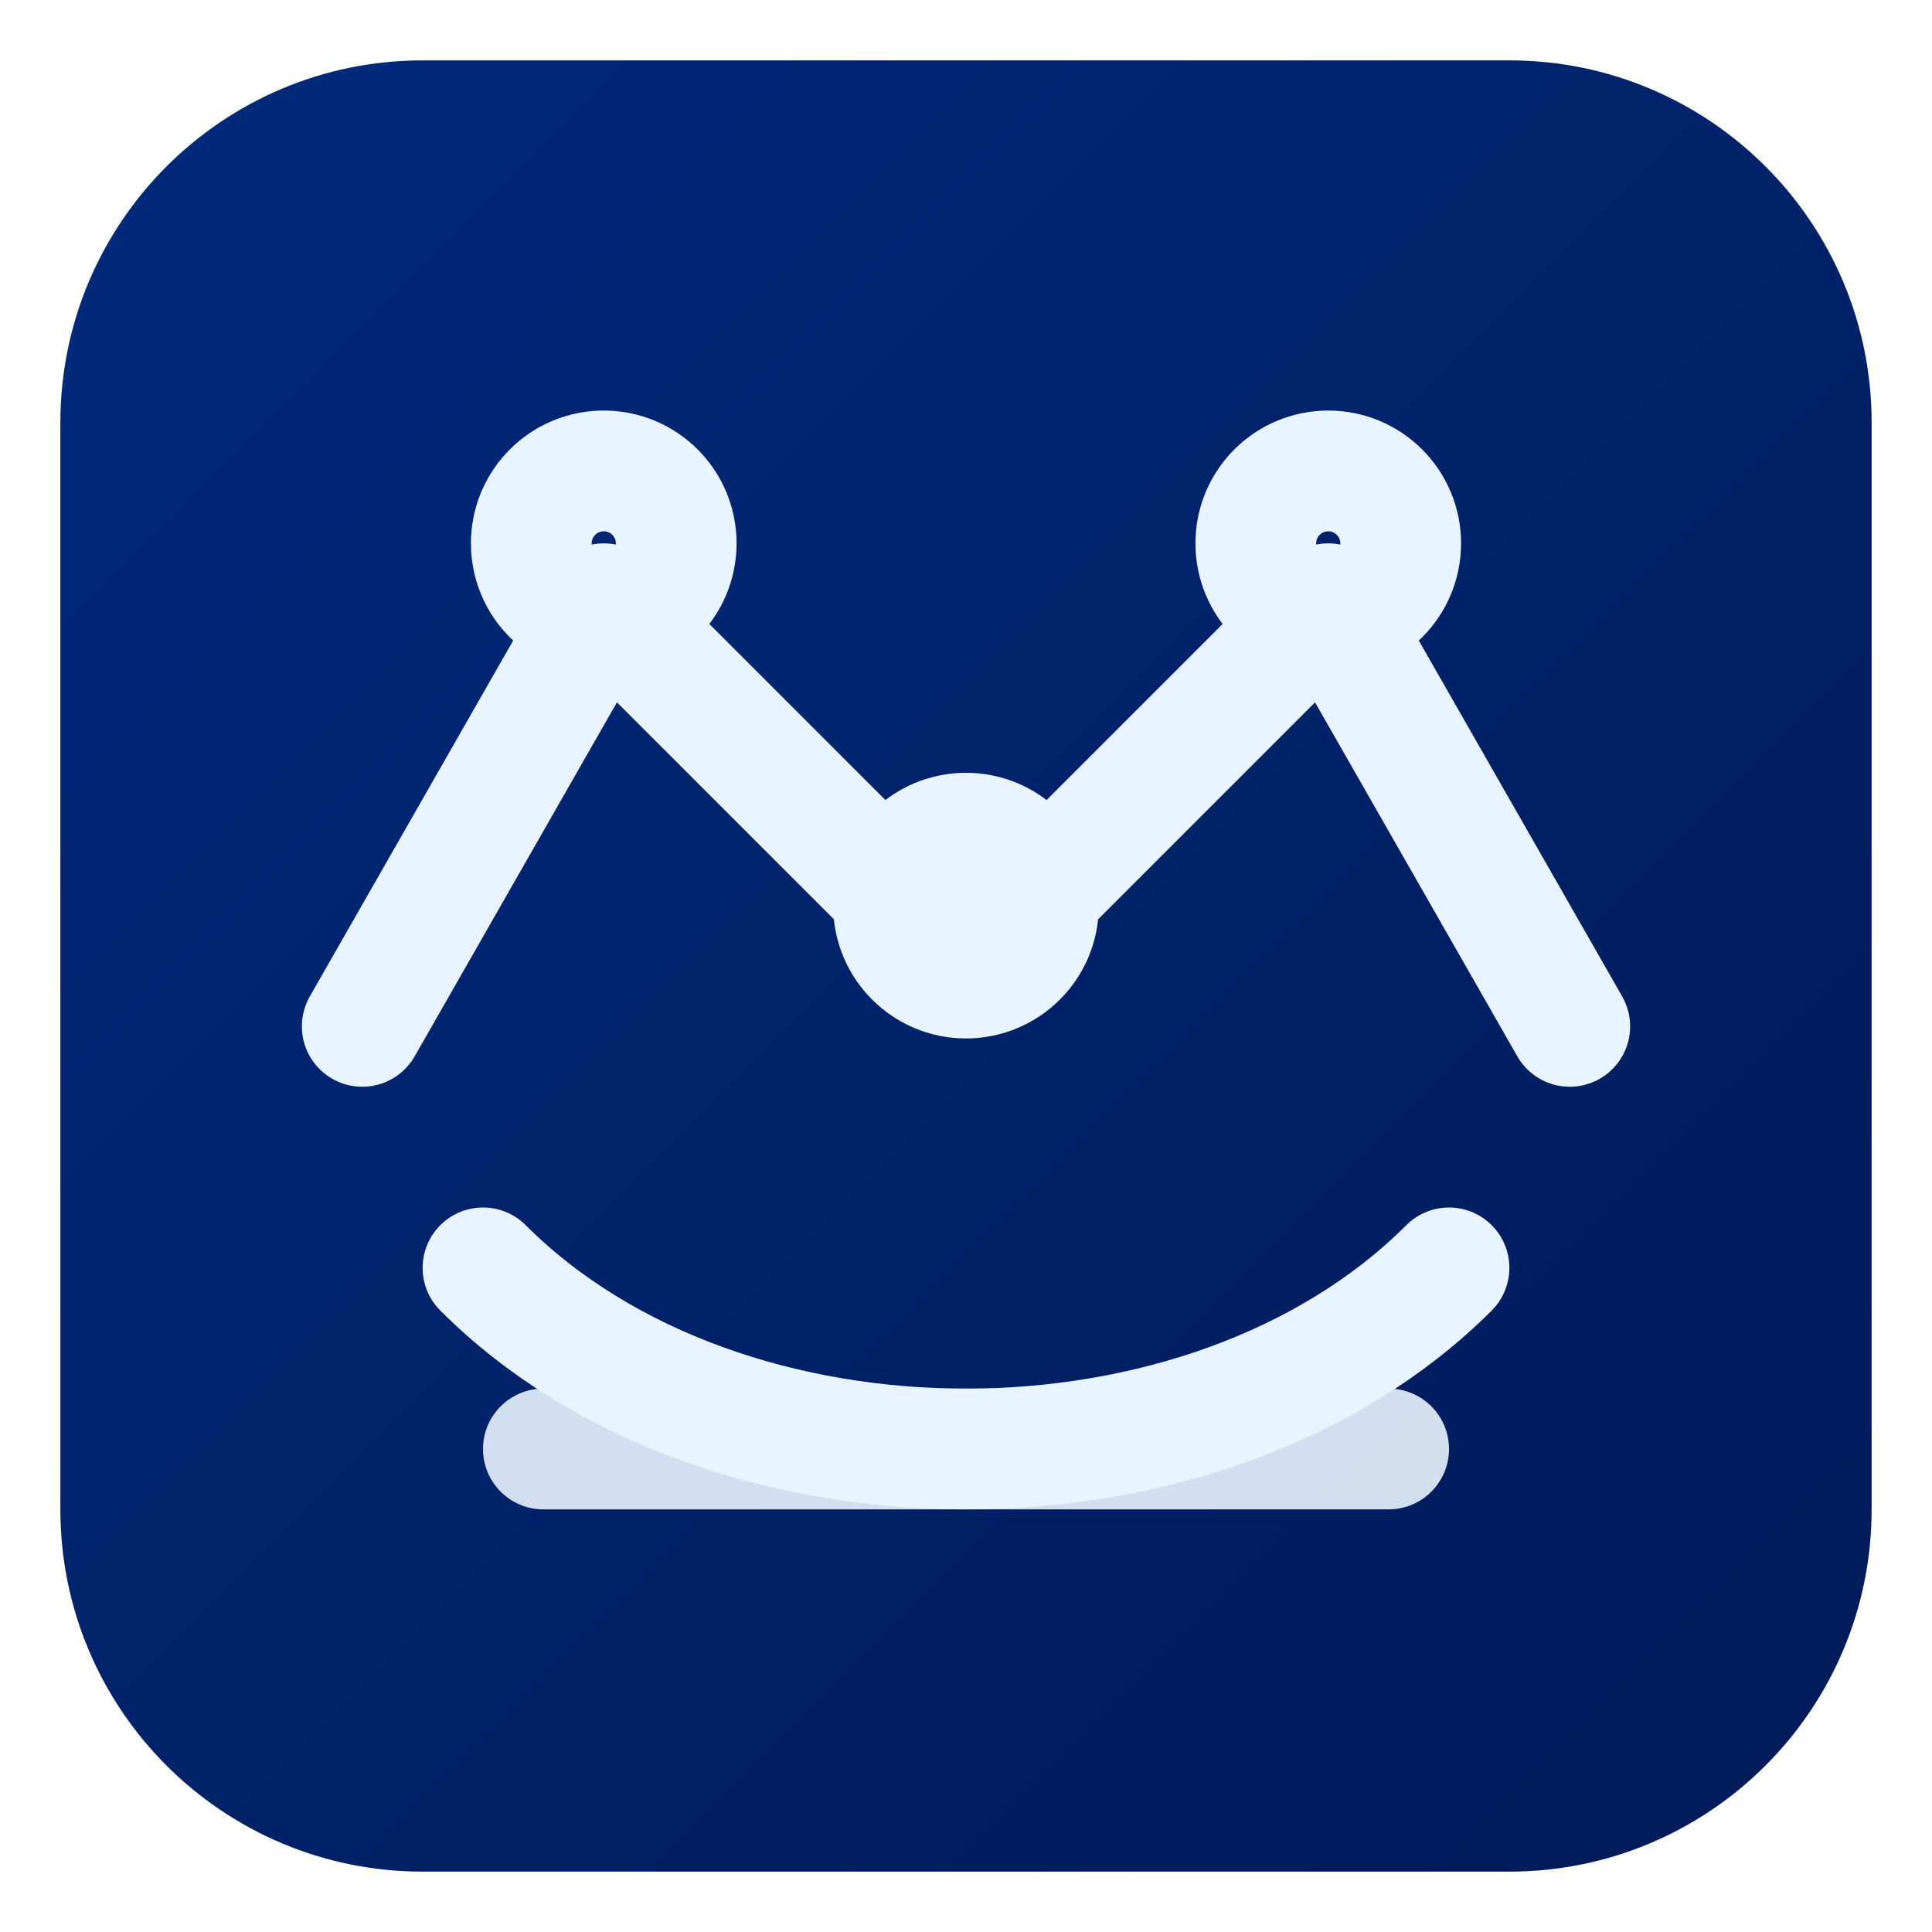
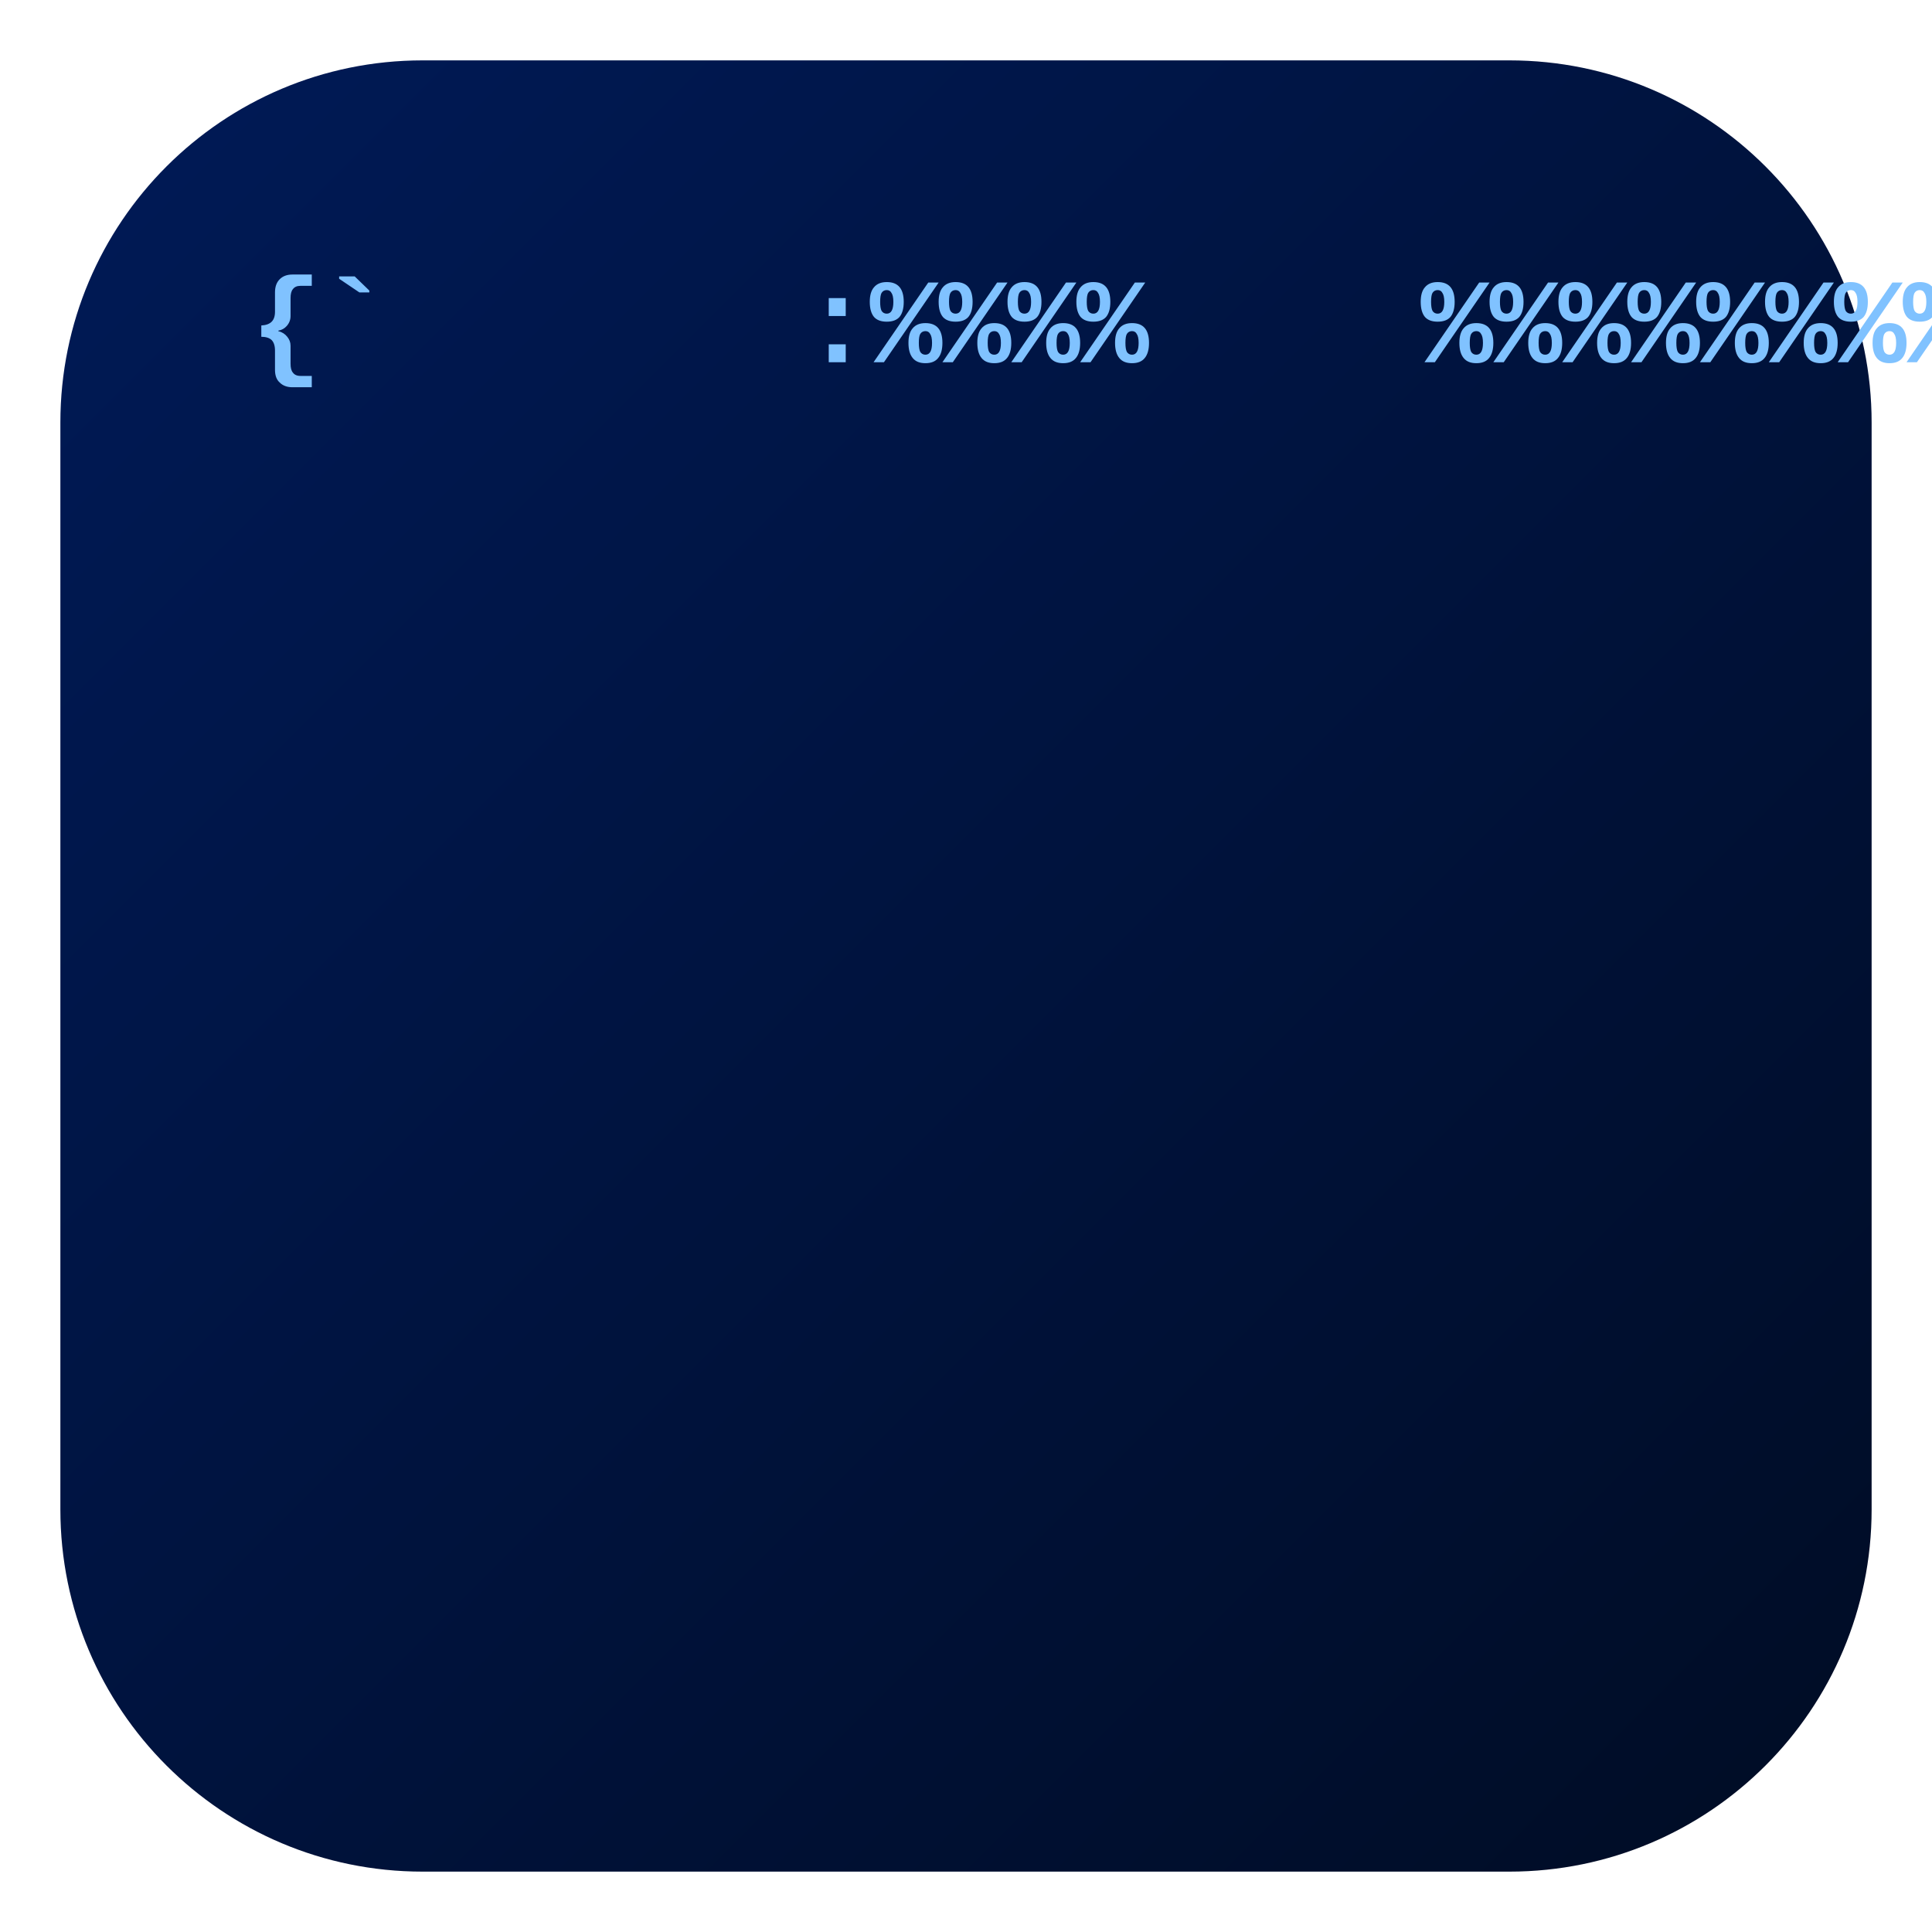
- <svg xmlns="http://www.w3.org/2000/svg" width="64" height="64" viewBox="0 0 64 64" role="img" aria-label="columbia network crown">
+ <svg xmlns="http://www.w3.org/2000/svg" width="64" height="64" viewBox="0 0 64 64" role="img" aria-label="columbia ascii crown">
  <defs>
    <linearGradient id="bg" x1="0%" y1="0%" x2="100%" y2="100%">
-       <stop offset="0%" stop-color="#002a7c" />
-       <stop offset="100%" stop-color="#001a57" />
+       <stop offset="0%" stop-color="#001a57" />
+       <stop offset="100%" stop-color="#000c24" />
    </linearGradient>
  </defs>
  <rect x="2" y="2" width="60" height="60" rx="12" fill="url(#bg)" />
-   <g fill="none" stroke="#e8f4ff" stroke-width="4" stroke-linecap="round" stroke-linejoin="round">
-     <path d="M12 34 L20 20 L32 32 L44 20 L52 34" />
-     <path d="M16 42 C24 50 40 50 48 42" />
-     <circle cx="20" cy="18" r="2.4" />
-     <circle cx="32" cy="30" r="2.4" />
-     <circle cx="44" cy="18" r="2.4" />
-   </g>
-   <rect x="16" y="46" width="32" height="4" rx="2" fill="#e8f4ff" opacity="0.9" />
+   <text x="6" y="12" xml:space="preserve" font-family="Courier New, monospace" font-size="4" font-weight="800" fill="#80c2ff" letter-spacing="-0.12" style="white-space: pre;">
+ {`      :%%%%
+    %%%%%%%%%%
+   %%%%%%%%%%%%
+      .%%%%
+      %%%%.
+    %%%%%%%%%:
+  .%%%%%%%%%%%*
+ #%%%%%%%%%%%%.
+ %%%%%%%%%%%%%.
+     #%%%%
+     #%%%%
+     #%%%%`}
+   </text>
</svg>
